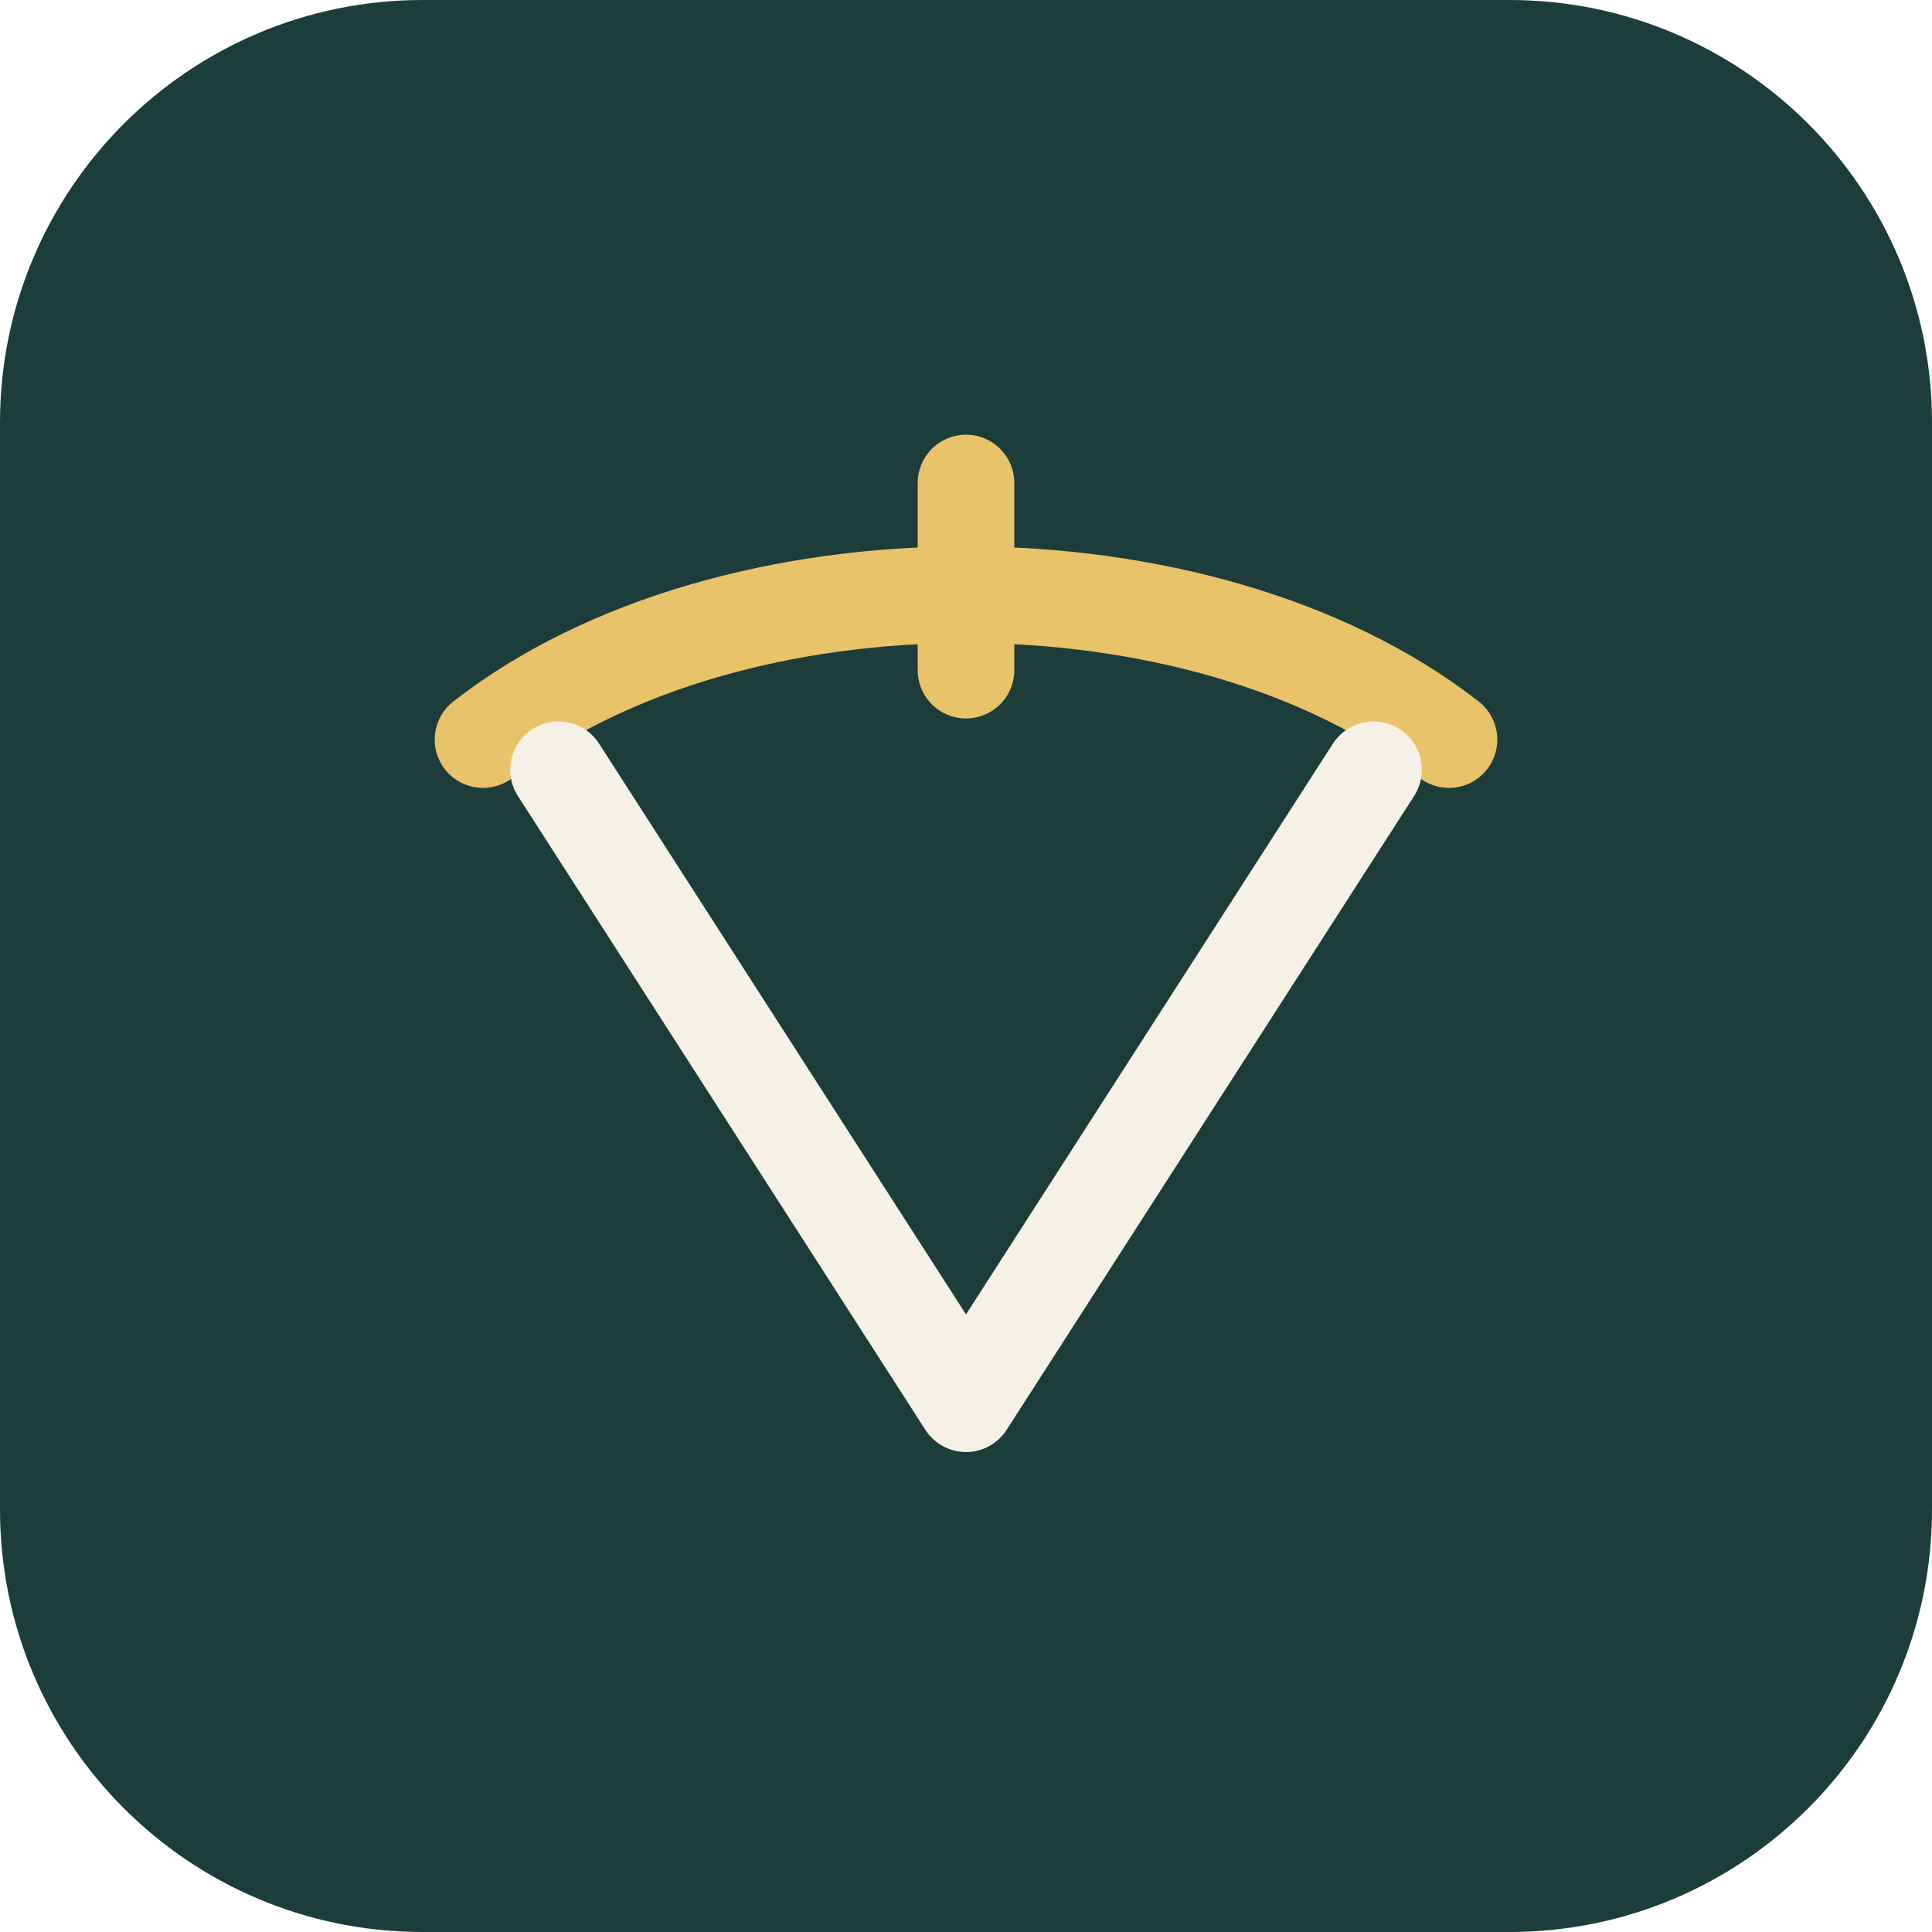
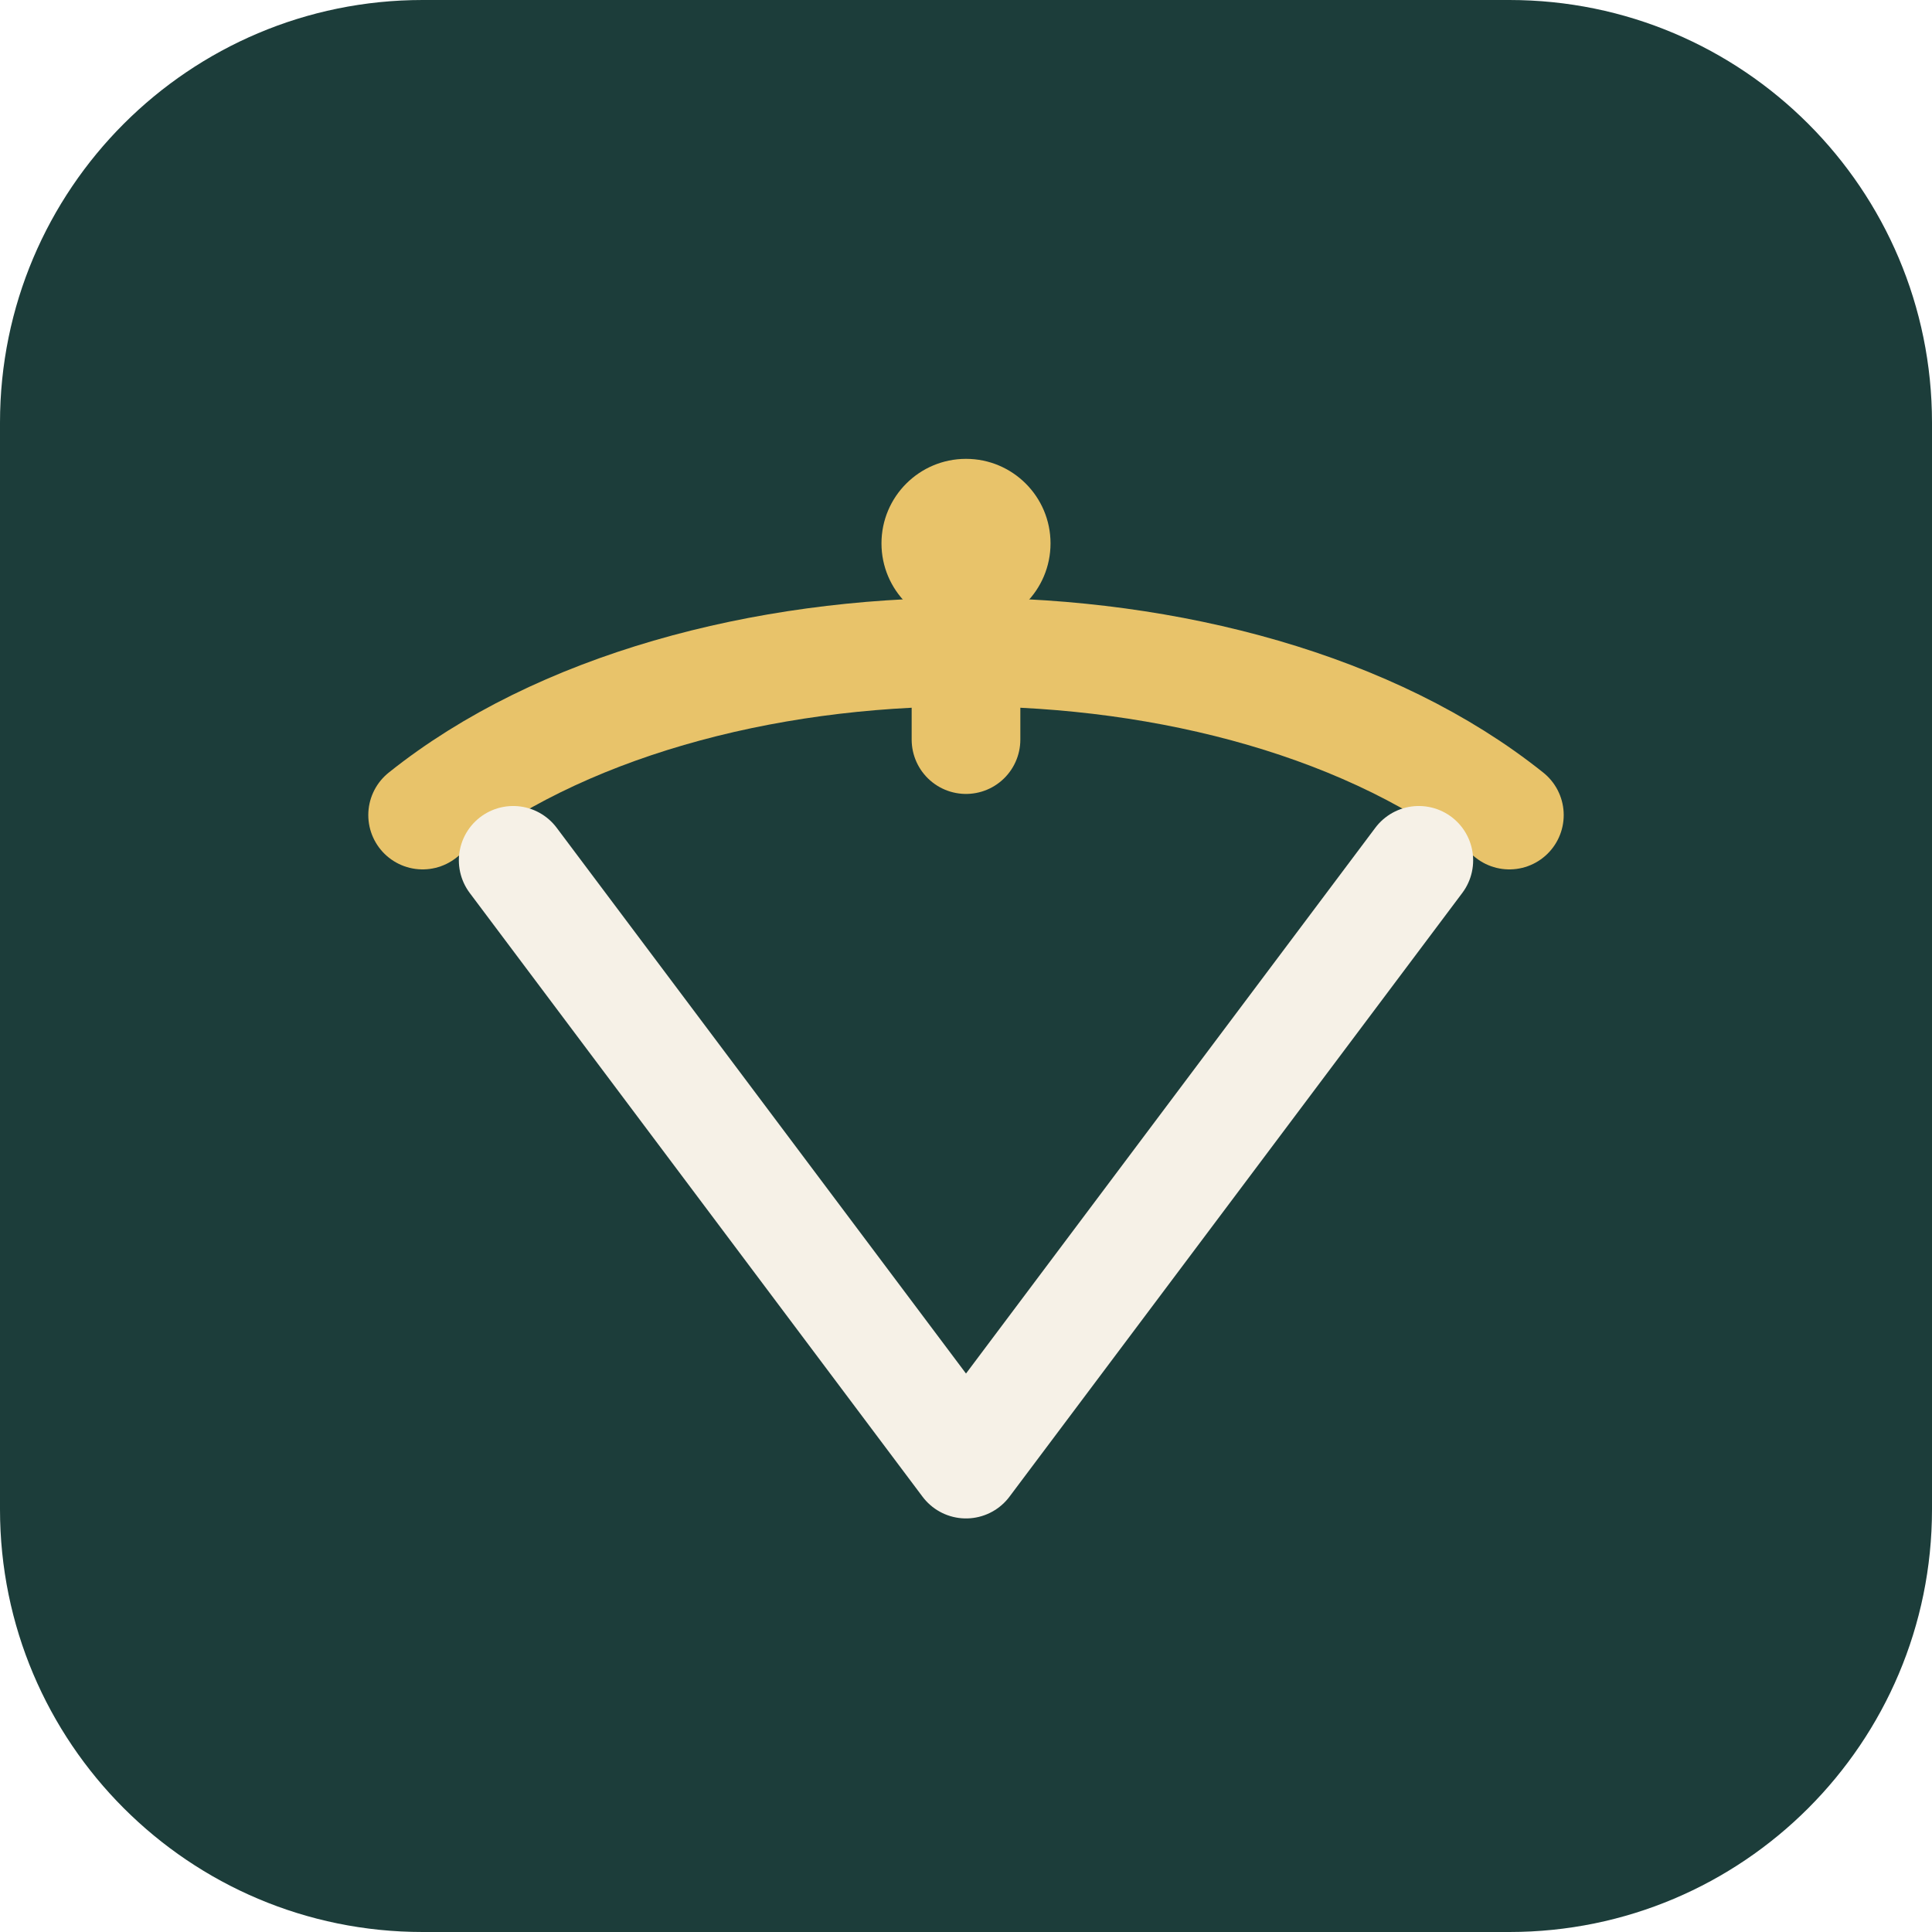
<svg xmlns="http://www.w3.org/2000/svg" viewBox="0 0 64 64" role="img" aria-label="Cornwall Dry Cleaners">
  <rect width="64" height="64" rx="14" fill="#1C3D3A" />
-   <path d="M16 24.5c8.2-6.4 23.8-6.4 32 0" fill="none" stroke="#E8C36A" stroke-width="3.2" stroke-linecap="round" />
-   <path d="M32 16v6.2" fill="none" stroke="#E8C36A" stroke-width="3.2" stroke-linecap="round" />
-   <path d="M18.5 25.5 32 46.5 45.5 25.5" fill="none" stroke="#F6F1E7" stroke-width="3.2" stroke-linecap="round" stroke-linejoin="round" />
+   <circle cx="32" cy="18" r="2.8" fill="#E8C36A" />
+   <path d="M14 27c9-7.2 27-7.2 36 0" fill="none" stroke="#E8C36A" stroke-width="3.6" stroke-linecap="round" />
+   <path d="M32 18v6.5" fill="none" stroke="#E8C36A" stroke-width="3.6" stroke-linecap="round" />
+   <path d="M17 28.5 32 48.5 47 28.5" fill="none" stroke="#F6F1E7" stroke-width="3.6" stroke-linecap="round" stroke-linejoin="round" />
</svg>
